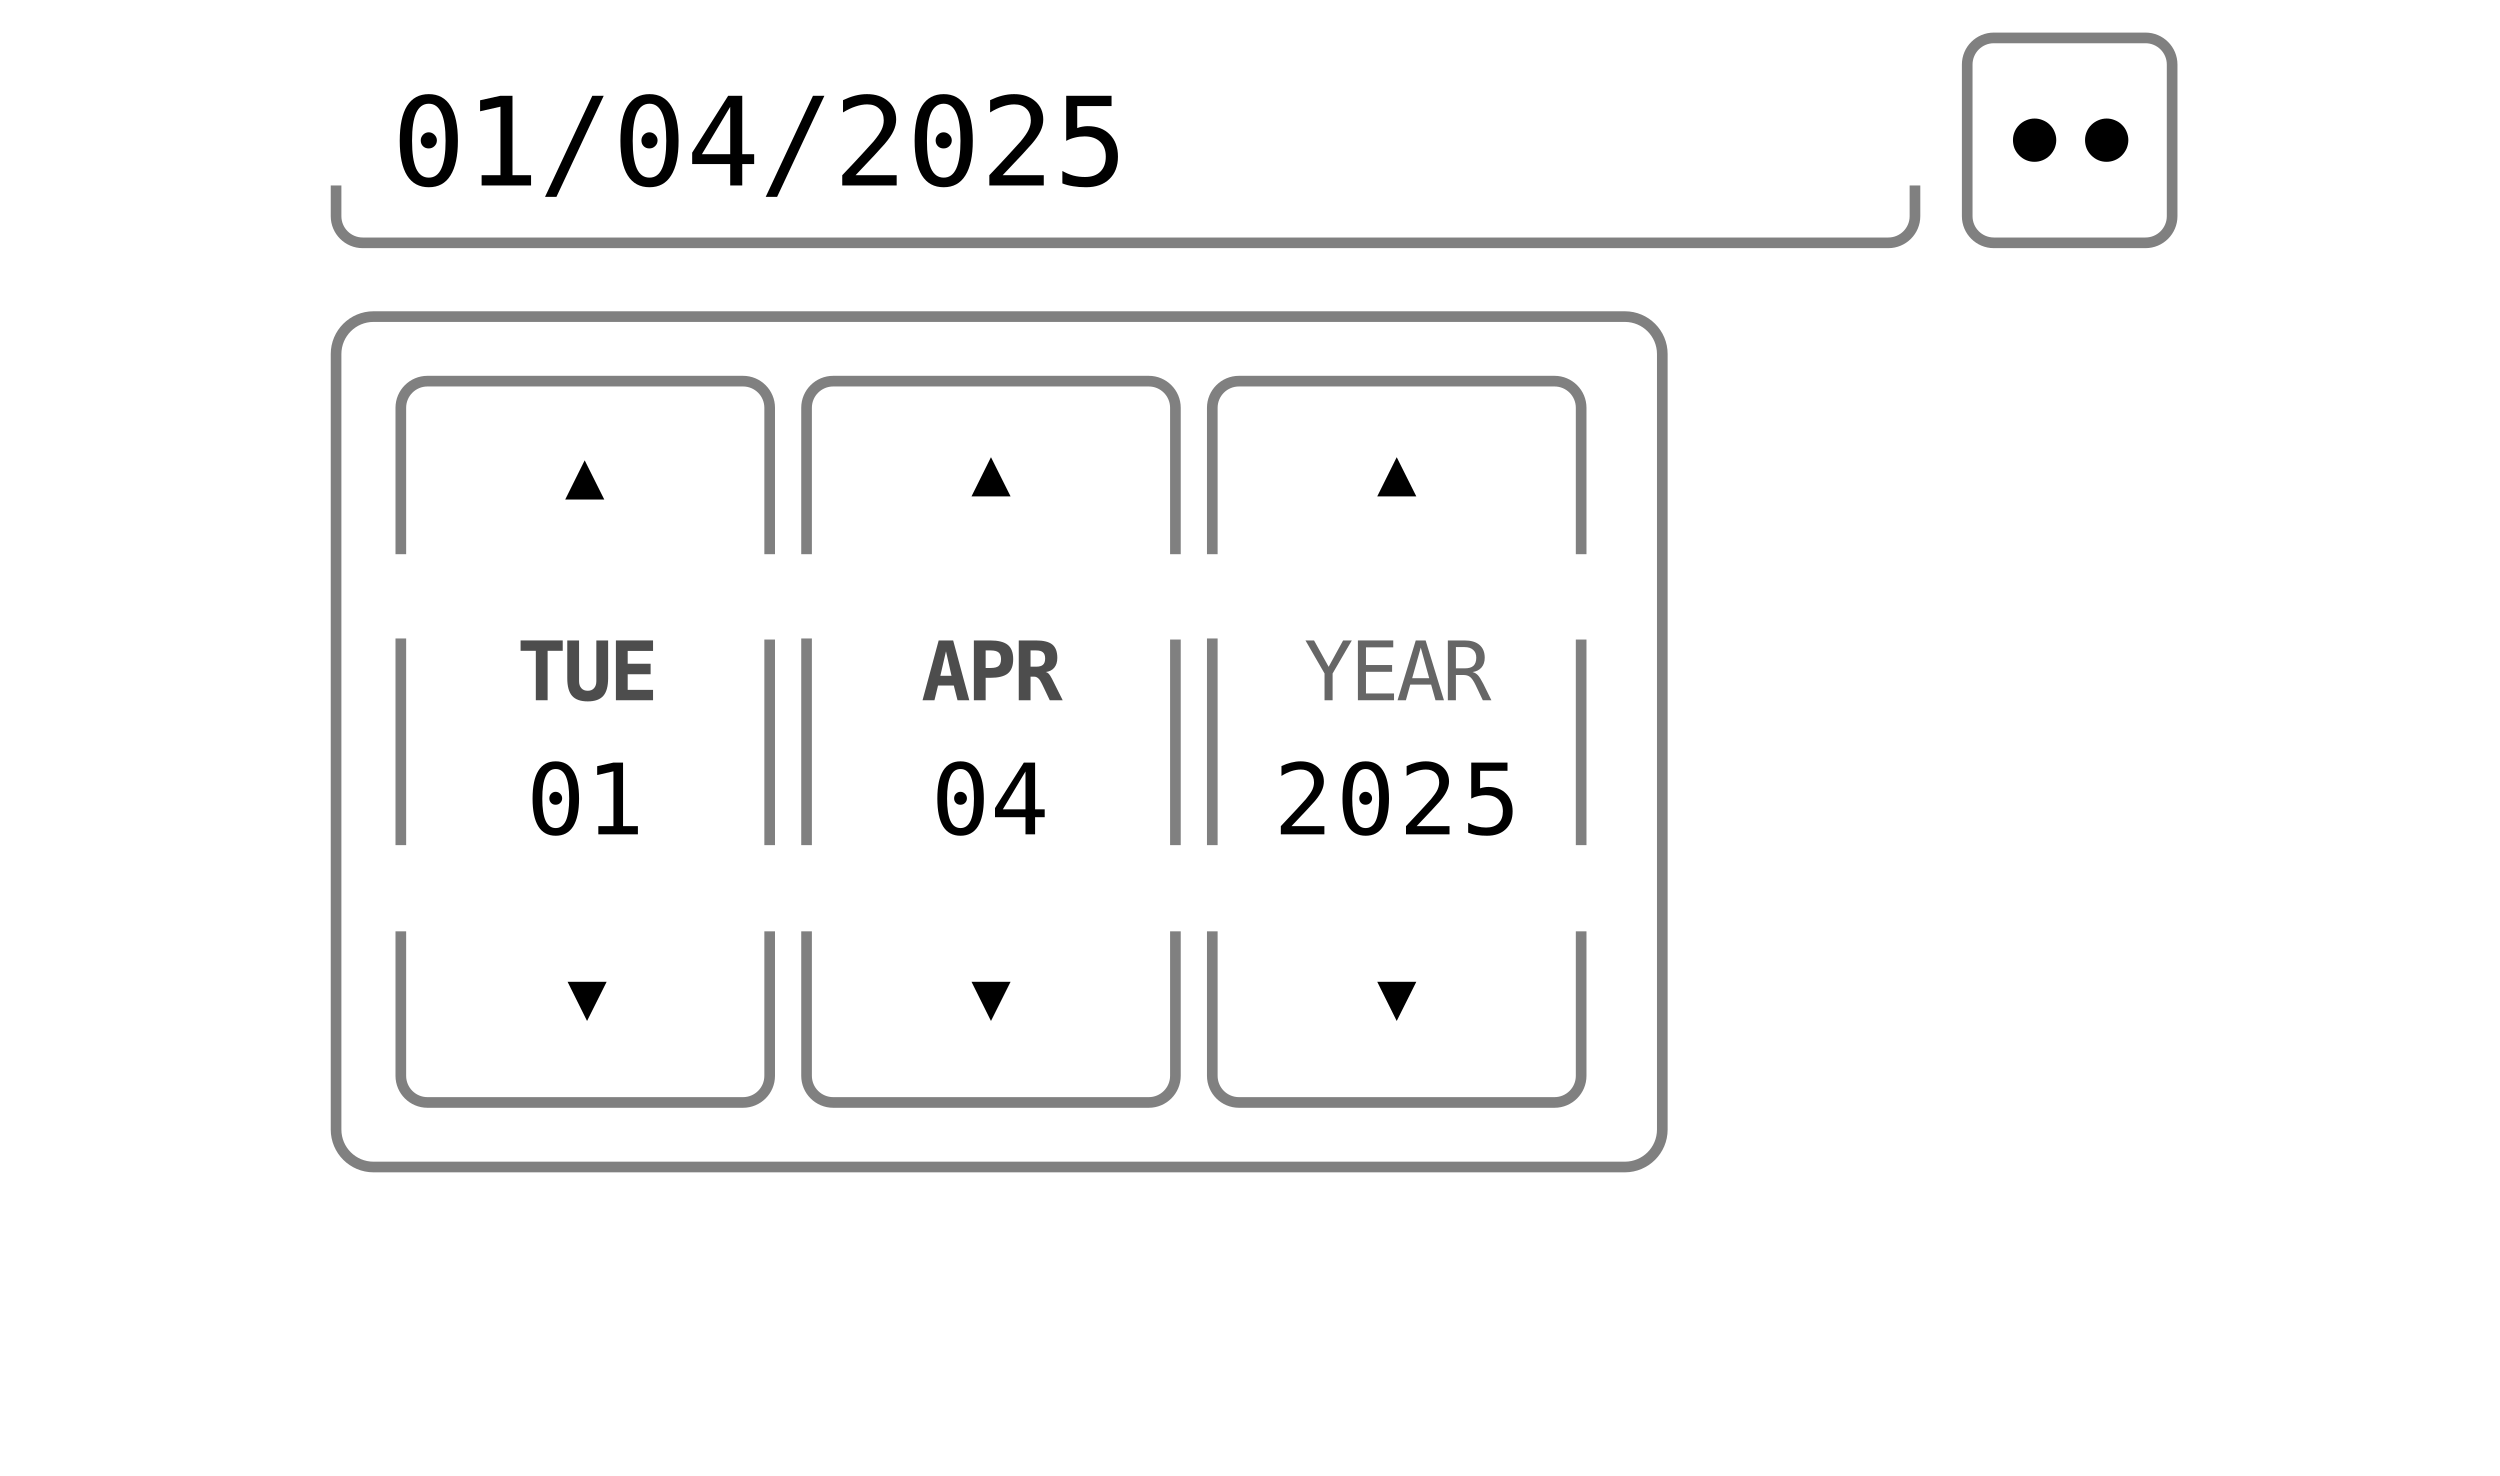
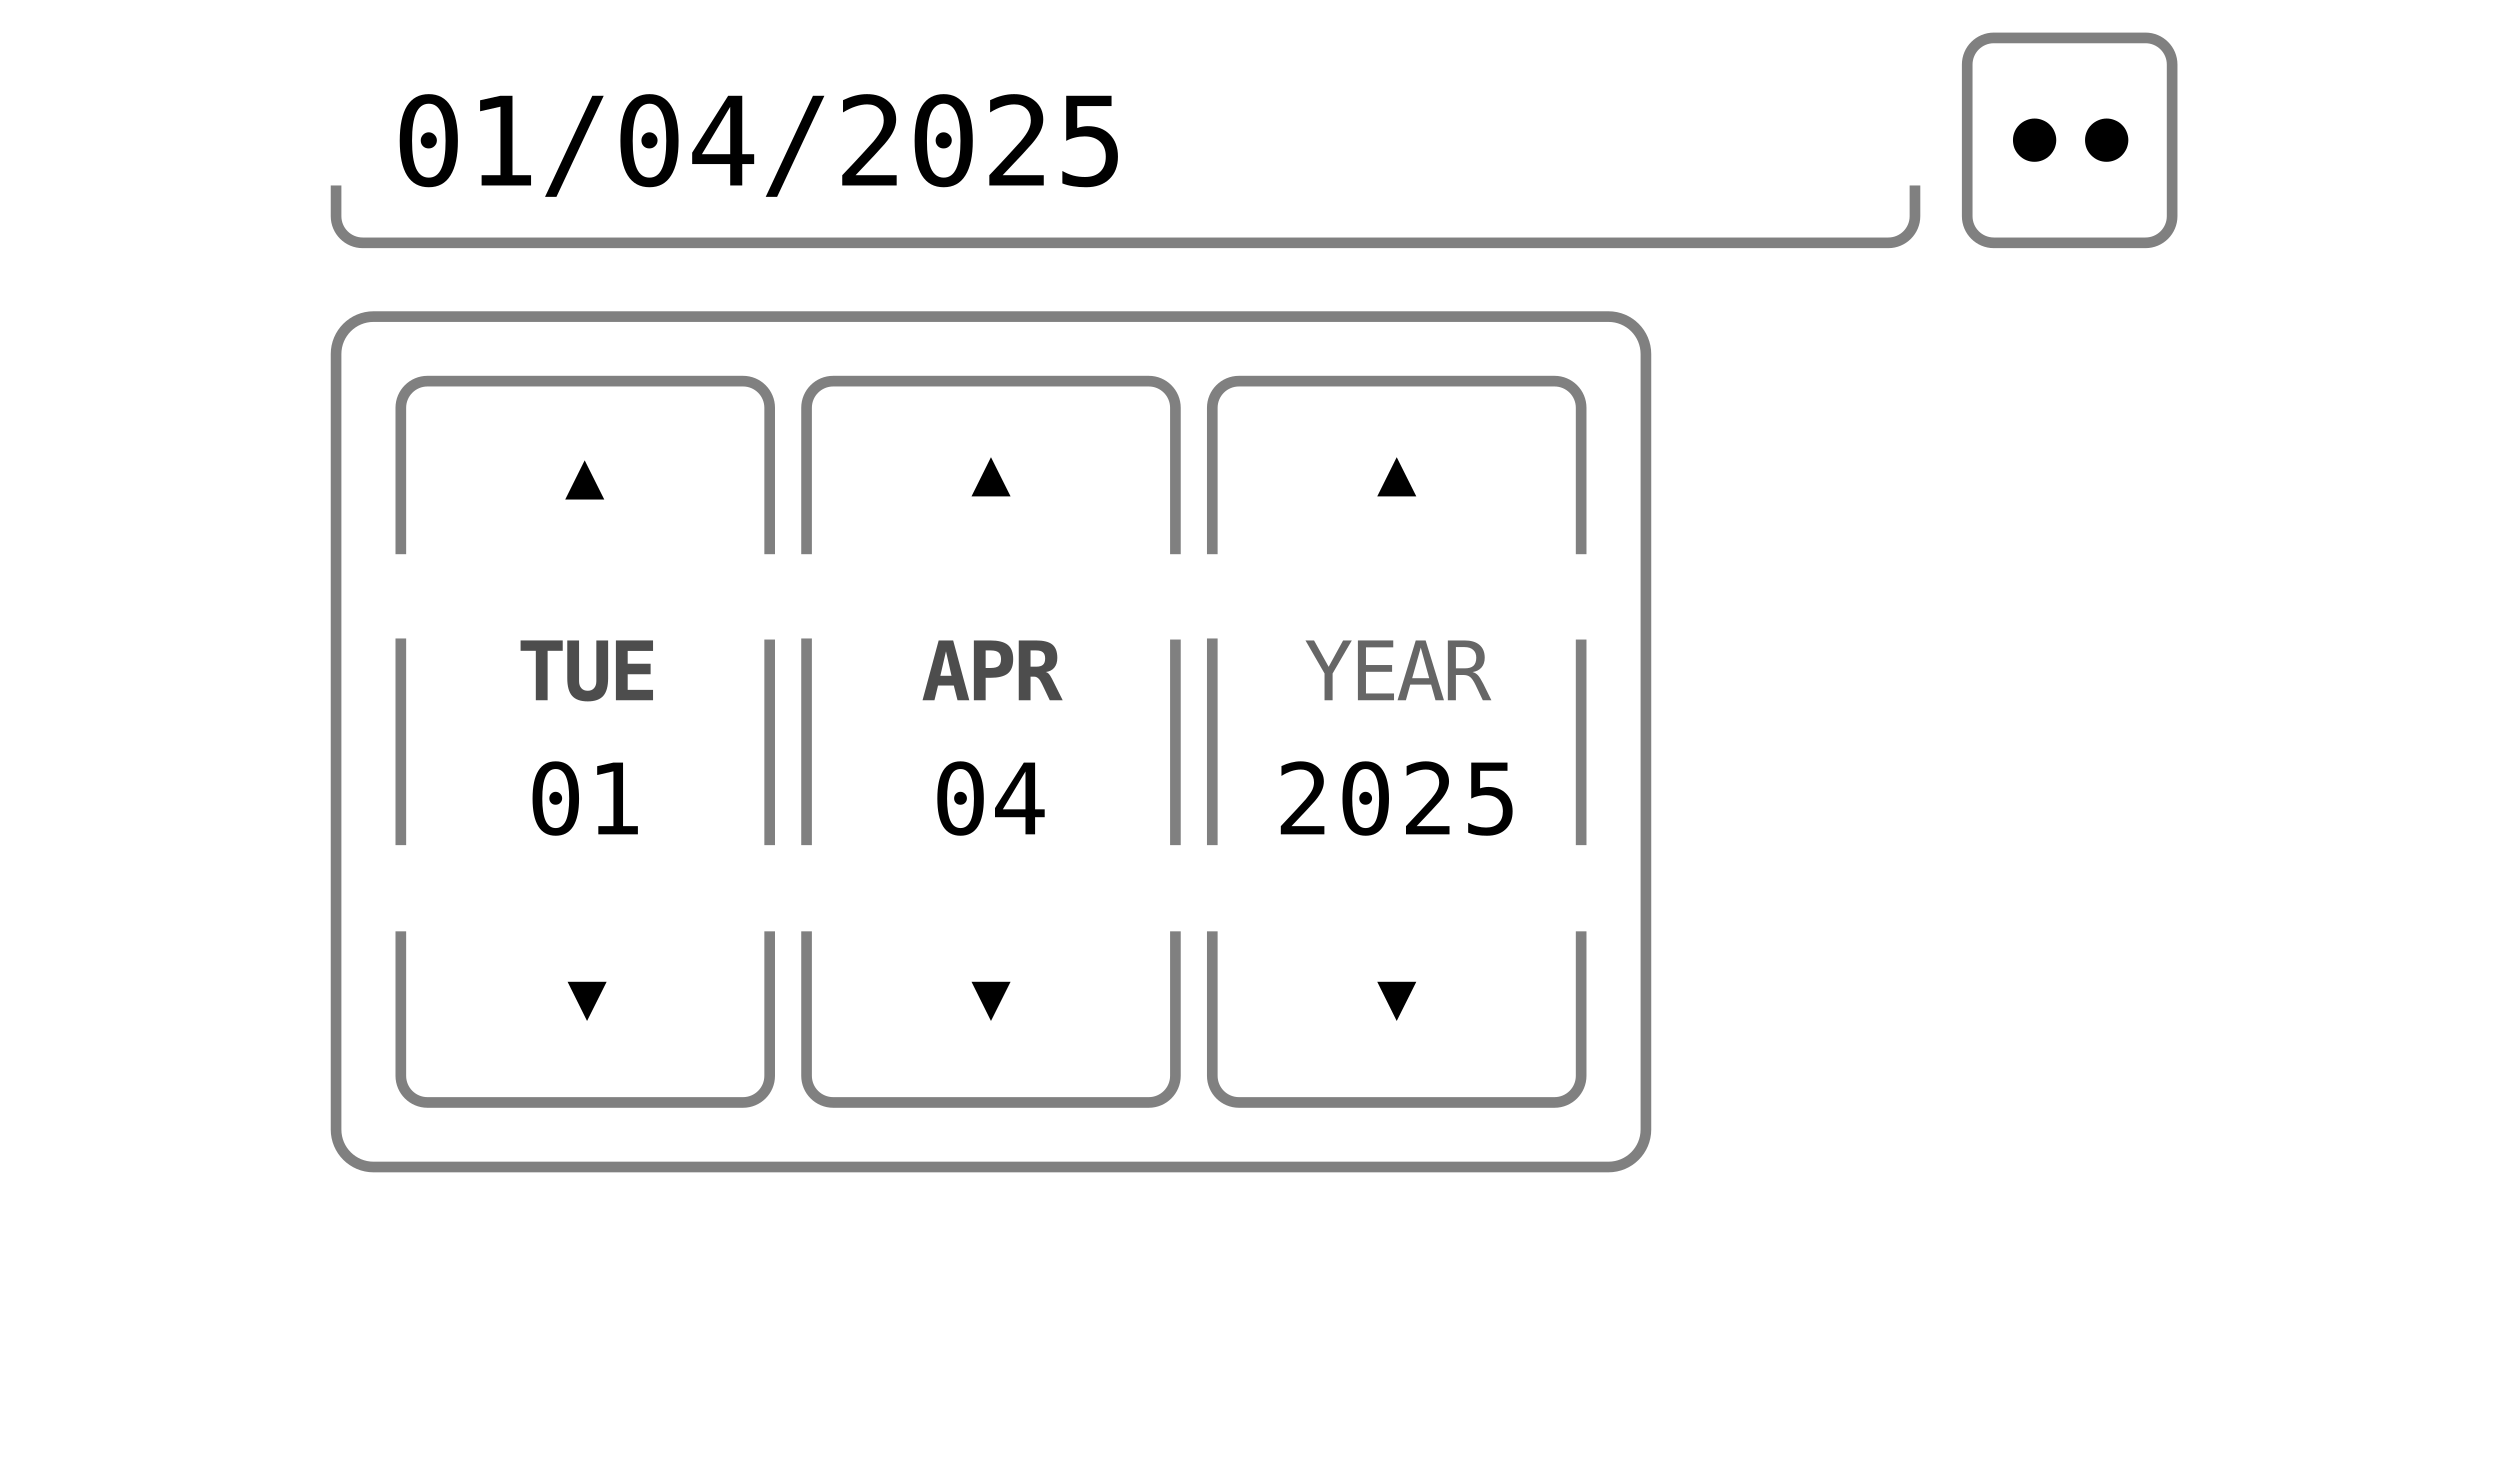
<svg xmlns="http://www.w3.org/2000/svg" viewBox="0 0 305 180" xml:space="preserve" version="1.1">
  <style>
      .s1 {
        stroke-width: 1.3;
      }
      .a1{
          fill: none;
          stroke: #808080;
      }
      .a2 {
          font-size: 15px;
          font-family: monospace;
      }
      .a3 {
          font-size: 15px;
          font-family: monospace;
          font-weight: bold;
      }
      .a4 {
          font-weight: 700;
          font-size: 10px;
          font-family: monospace;
          text-align: center;
          fill: #4d4d4d;
      }
      .a5 {
          font-size: 8px;
          font-family: monospace;
          text-align: center;
      }
      .a6 {
          font-size: 12px;
          font-family: monospace;
          text-align: center;
      }
      .a7 {
          font-size: 10px;
          font-family: monospace;
          fill: #666666;
      }
      .a8 {
          font-style: normal;
          font-variant: normal;
          font-weight: normal;
          font-stretch: normal;
          font-size: 12px;
          font-family: monospace;
          font-variant-ligatures: normal;
          font-variant-caps: normal;
          font-variant-numeric: normal;
          font-variant-east-asian: normal;
          text-align: center
      }
      .a9 {
          enable-background: new 0 0 306 227;
          fill: none;
          stroke: gray;
      }
   </style>
  <g id="g39" transform="translate(0,-40)">
-     <path class="a1 s1" d="M198.234 182.375H45.567A4.567 4.567 0 0 1 41 177.808V83.192a4.567 4.567 0 0 1 4.567-4.567h152.667a4.567 4.567 0 0 1 4.567 4.567v94.616a4.567 4.567 0 0 1-4.567 4.567z" />
+     <path class="a1 s1" d="M 196.234,182.375 H 45.567 C 43.045,182.375 41,180.33 41,177.808 V 83.192 c 0,-2.522 2.045,-4.567 4.567,-4.567 h 150.667 c 2.522,0 4.567,2.045 4.567,4.567 v 94.616 c 0,2.522 -2.045,4.567 -4.567,4.567 z" />
    <g>
      <path class="a1 s1" d="M233.626 62.625v3.75a3.25 3.25 0 0 1-3.25 3.25H44.25a3.25 3.25 0 0 1-3.25-3.25v-3.75m220.75-18h-18.5a3.25 3.25 0 0 0-3.25 3.25v18.5a3.25 3.25 0 0 0 3.25 3.25h18.5a3.25 3.25 0 0 0 3.25-3.25v-18.5a3.25 3.25 0 0 0-3.25-3.25z" />
      <g>
        <text class="a2" x="47.8" y="62.624">0</text>
        <text class="a2" x="56.774" y="62.624">1</text>
        <text class="a2" x="65.748" y="62.624">/</text>
        <text class="a2" x="74.721" y="62.624">0</text>
        <text class="a2" x="83.695" y="62.624">4</text>
        <text class="a2" x="92.669" y="62.624">/</text>
        <text class="a2" x="101.643" y="62.624">2</text>
        <text class="a2" x="110.617" y="62.624">0</text>
        <text class="a2" x="119.59" y="62.624">2</text>
        <text class="a2" x="128.564" y="62.624">5</text>
      </g>
      <g>
        <text class="a3" x="243.708" y="62.664">•</text>
        <text class="a3" x="252.5" y="62.664">•</text>
      </g>
    </g>
    <g>
      <text class="a4 s1" x="63.074" y="125.429">T</text>
      <text class="a4 s1" x="68.693" y="125.429">U</text>
      <text class="a4 s1" x="74.312" y="125.429">E</text>
    </g>
    <g>
      <text class="a5 s1" transform="translate(-163.669 -16.448)" x="232.592" y="117.078">▲</text>
      <text class="a5 s1" transform="translate(-163.669 47.552)" x="232.881" y="116.697">▼</text>
    </g>
    <g>
      <text class="a6 s1" x="64.193" y="141.788">0</text>
      <text class="a6 s1" x="71.418" y="141.788">1</text>
    </g>
    <g>
      <text class="a5 s1" transform="translate(-114.39 47.552)" x="232.881" y="116.697">▼</text>
      <text class="a5 s1" transform="translate(-114.39 -16.448)" x="232.881" y="116.697">▲</text>
    </g>
    <g>
      <text class="a4 s1" x="112.396" y="125.429">A</text>
      <text class="a4 s1" x="118.015" y="125.429">P</text>
      <text class="a4 s1" x="123.634" y="125.429">R</text>
    </g>
    <g>
      <text class="a6 s1" x="113.573" y="141.788">0</text>
      <text class="a6 s1" x="120.797" y="141.788">4</text>
    </g>
    <g>
      <text class="a5 s1" transform="translate(-64.89 47.552)" x="232.881" y="116.697">▼</text>
      <text class="a5 s1" transform="translate(-64.89 -16.448)" x="232.881" y="116.697">▲</text>
    </g>
    <g>
      <text class="a7 s1" x="159.077" y="125.429">Y</text>
      <text class="a7 s1" x="164.697" y="125.429">E</text>
      <text class="a7 s1" x="170.316" y="125.429">A</text>
      <text class="a7 s1" x="175.935" y="125.429">R</text>
    </g>
    <g>
      <text class="a8 s1" x="155.371" y="141.788">2</text>
      <text class="a8 s1" x="163.005" y="141.788">0</text>
      <text class="a8 s1" x="170.64" y="141.788">2</text>
      <text class="a8 s1" x="178.275" y="141.788">5</text>
    </g>
    <path class="a9 s1" d="M93.9 118.02v25.09m-45-35.497V89.75a3.25 3.25 0 0 1 3.25-3.25h38.5a3.25 3.25 0 0 1 3.25 3.25v17.863m-45 35.497v-25.22m45 35.735v17.625a3.25 3.25 0 0 1-3.25 3.25h-38.5a3.25 3.25 0 0 1-3.25-3.25v-17.625" />
    <path class="a9 s1" d="M143.4 118.02v25.09m-45-35.497V89.75a3.25 3.25 0 0 1 3.25-3.25h38.5a3.25 3.25 0 0 1 3.25 3.25v17.863m-45 35.497v-25.22m45 35.735v17.625a3.25 3.25 0 0 1-3.25 3.25h-38.5a3.25 3.25 0 0 1-3.25-3.25v-17.625" />
    <path class="a1 s1" d="M192.9 118.02v25.09m-45-35.497V89.75a3.25 3.25 0 0 1 3.25-3.25h38.5a3.25 3.25 0 0 1 3.25 3.25v17.863m-45 35.497v-25.22m45 35.735v17.625a3.25 3.25 0 0 1-3.25 3.25h-38.5a3.25 3.25 0 0 1-3.25-3.25v-17.625" />
  </g>
</svg>
